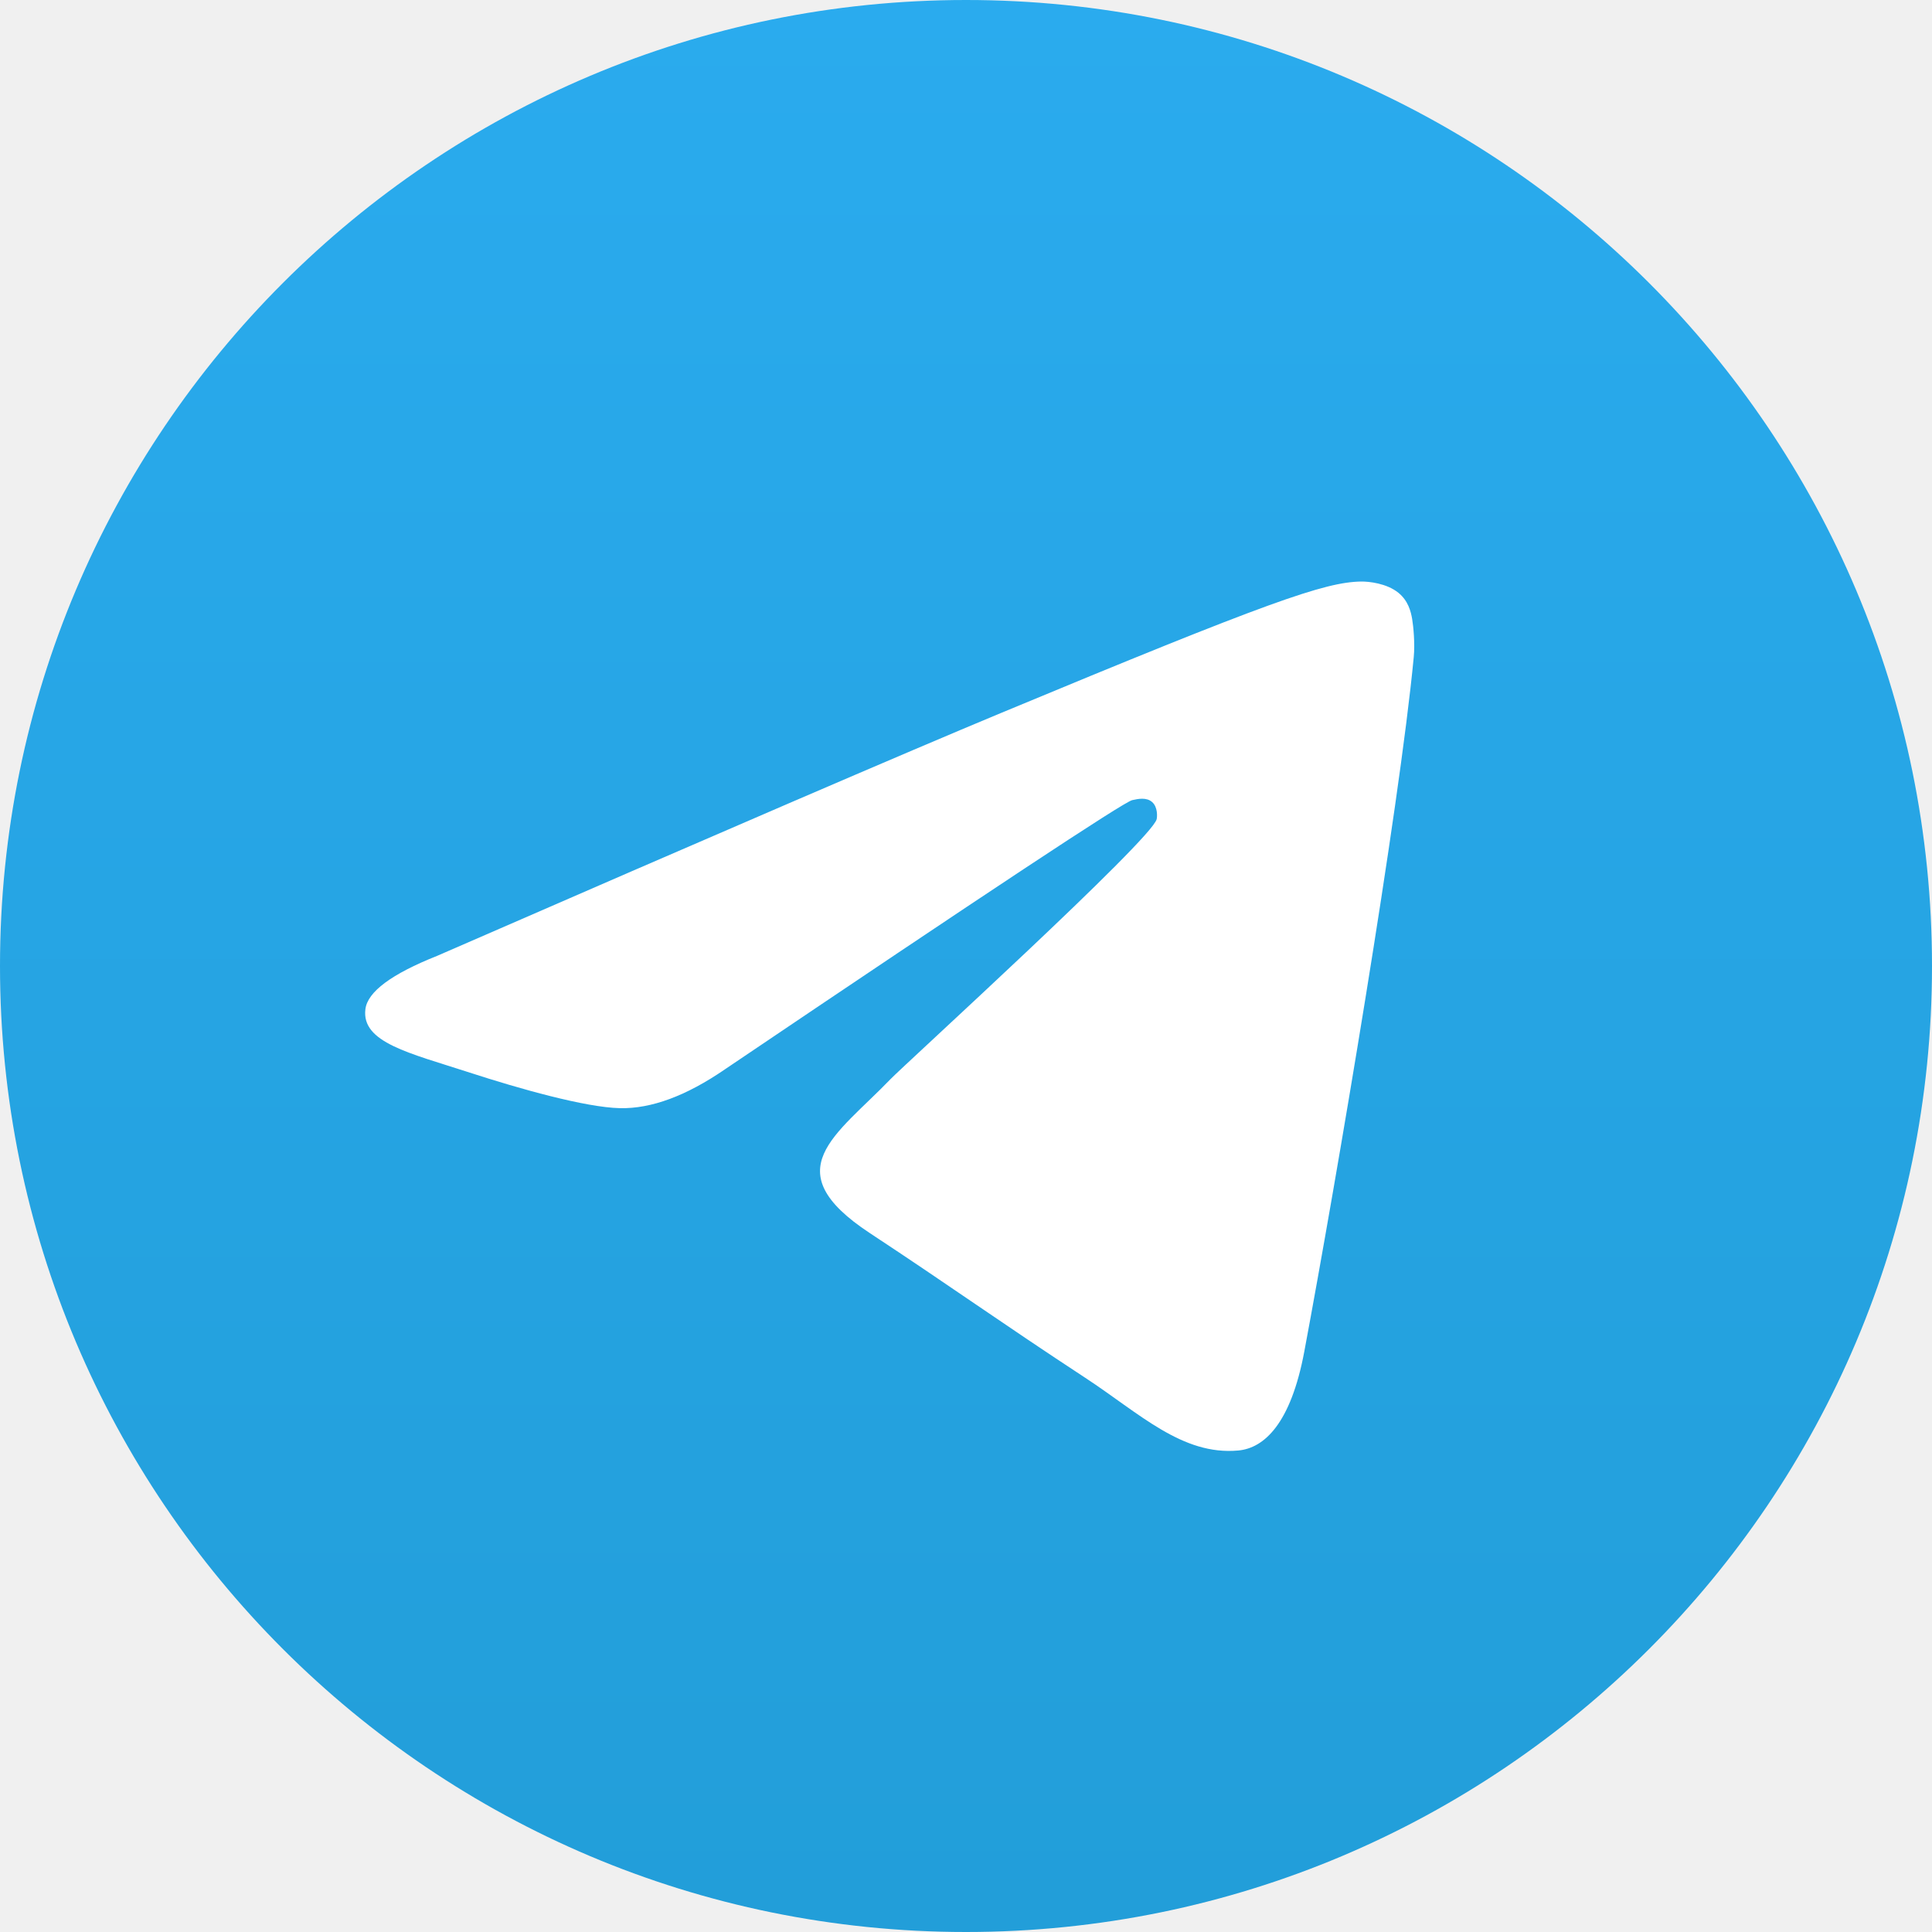
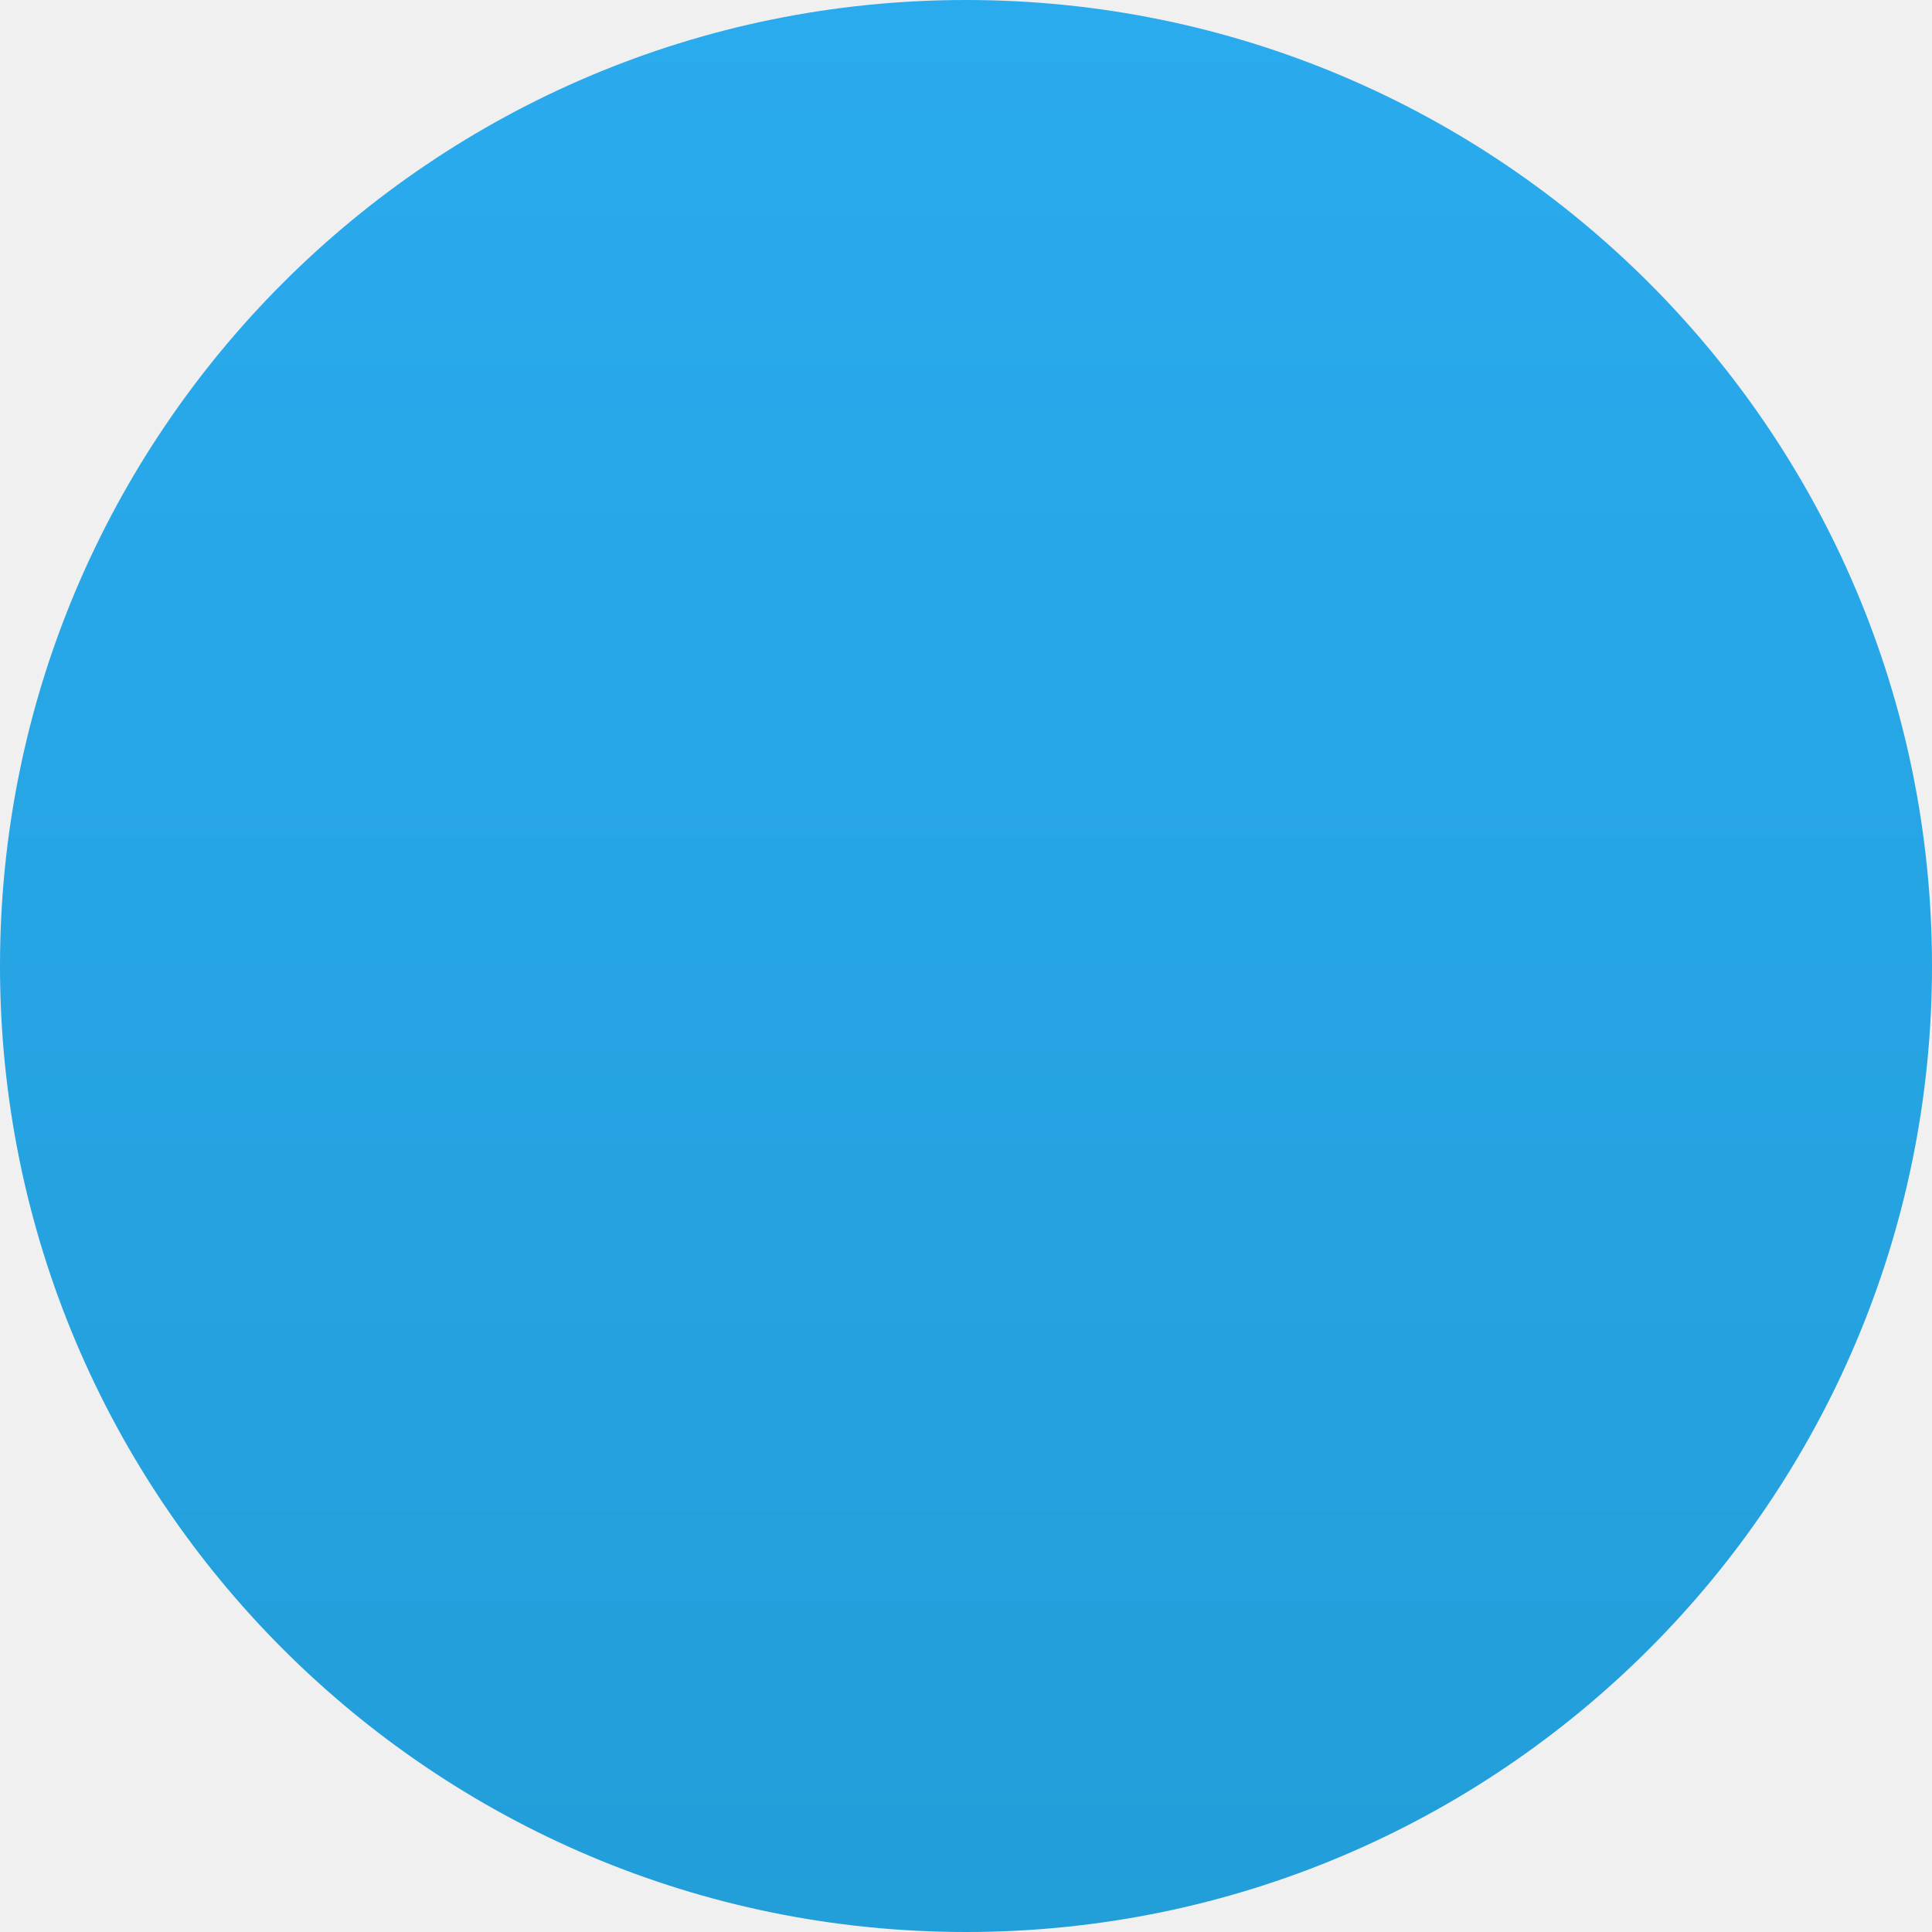
<svg xmlns="http://www.w3.org/2000/svg" width="1000px" height="1000px" viewBox="0 0 1000 1000" version="1.1">
  <defs>
    <linearGradient x1="50%" y1="0%" x2="50%" y2="99.258%" id="linearGradient-1">
      <stop stop-color="#2AABEE" offset="0%" />
      <stop stop-color="#229ED9" offset="100%" />
    </linearGradient>
  </defs>
  <g id="Artboard" stroke="none" stroke-width="1" fill="none" fill-rule="evenodd">
    <circle id="Oval" fill="url(#linearGradient-1)" cx="500" cy="500" r="500" />
-     <path d="M226.328,494.722 C372.089,431.217 469.285,389.35 517.917,369.122 C656.773,311.367 685.625,301.335 704.431,301.004 C708.568,300.931 717.816,301.956 723.806,306.817 C728.865,310.921 730.257,316.466 730.923,320.357 C731.589,324.249 732.418,333.114 731.759,340.041 C724.234,419.102 691.675,610.965 675.111,699.515 C668.102,736.984 654.301,749.548 640.941,750.777 C611.905,753.449 589.856,731.588 561.733,713.153 C517.727,684.306 492.866,666.349 450.15,638.2 C400.784,605.669 432.786,587.789 460.919,558.569 C468.282,550.921 596.215,434.556 598.691,424 C599.001,422.68 599.288,417.759 596.365,415.16 C593.441,412.562 589.126,413.45 586.012,414.157 C581.599,415.159 511.298,461.625 375.11,553.556 C355.155,567.259 337.081,573.935 320.887,573.585 C303.034,573.199 268.693,563.491 243.164,555.192 C211.851,545.014 186.964,539.633 189.132,522.346 C190.26,513.343 202.659,504.135 226.328,494.722 Z" id="Path-3" fill="#FFFFFF" />
+     <path_debug d="M226.328,494.722 C372.089,431.217 469.285,389.35 517.917,369.122 C656.773,311.367 685.625,301.335 704.431,301.004 C708.568,300.931 717.816,301.956 723.806,306.817 C728.865,310.921 730.257,316.466 730.923,320.357 C731.589,324.249 732.418,333.114 731.759,340.041 C724.234,419.102 691.675,610.965 675.111,699.515 C668.102,736.984 654.301,749.548 640.941,750.777 C611.905,753.449 589.856,731.588 561.733,713.153 C517.727,684.306 492.866,666.349 450.15,638.2 C400.784,605.669 432.786,587.789 460.919,558.569 C468.282,550.921 596.215,434.556 598.691,424 C599.001,422.68 599.288,417.759 596.365,415.16 C593.441,412.562 589.126,413.45 586.012,414.157 C581.599,415.159 511.298,461.625 375.11,553.556 C355.155,567.259 337.081,573.935 320.887,573.585 C303.034,573.199 268.693,563.491 243.164,555.192 C211.851,545.014 186.964,539.633 189.132,522.346 C190.26,513.343 202.659,504.135 226.328,494.722 Z" id="path_debug-3" fill="#FFFFFF" />
  </g>
</svg>
